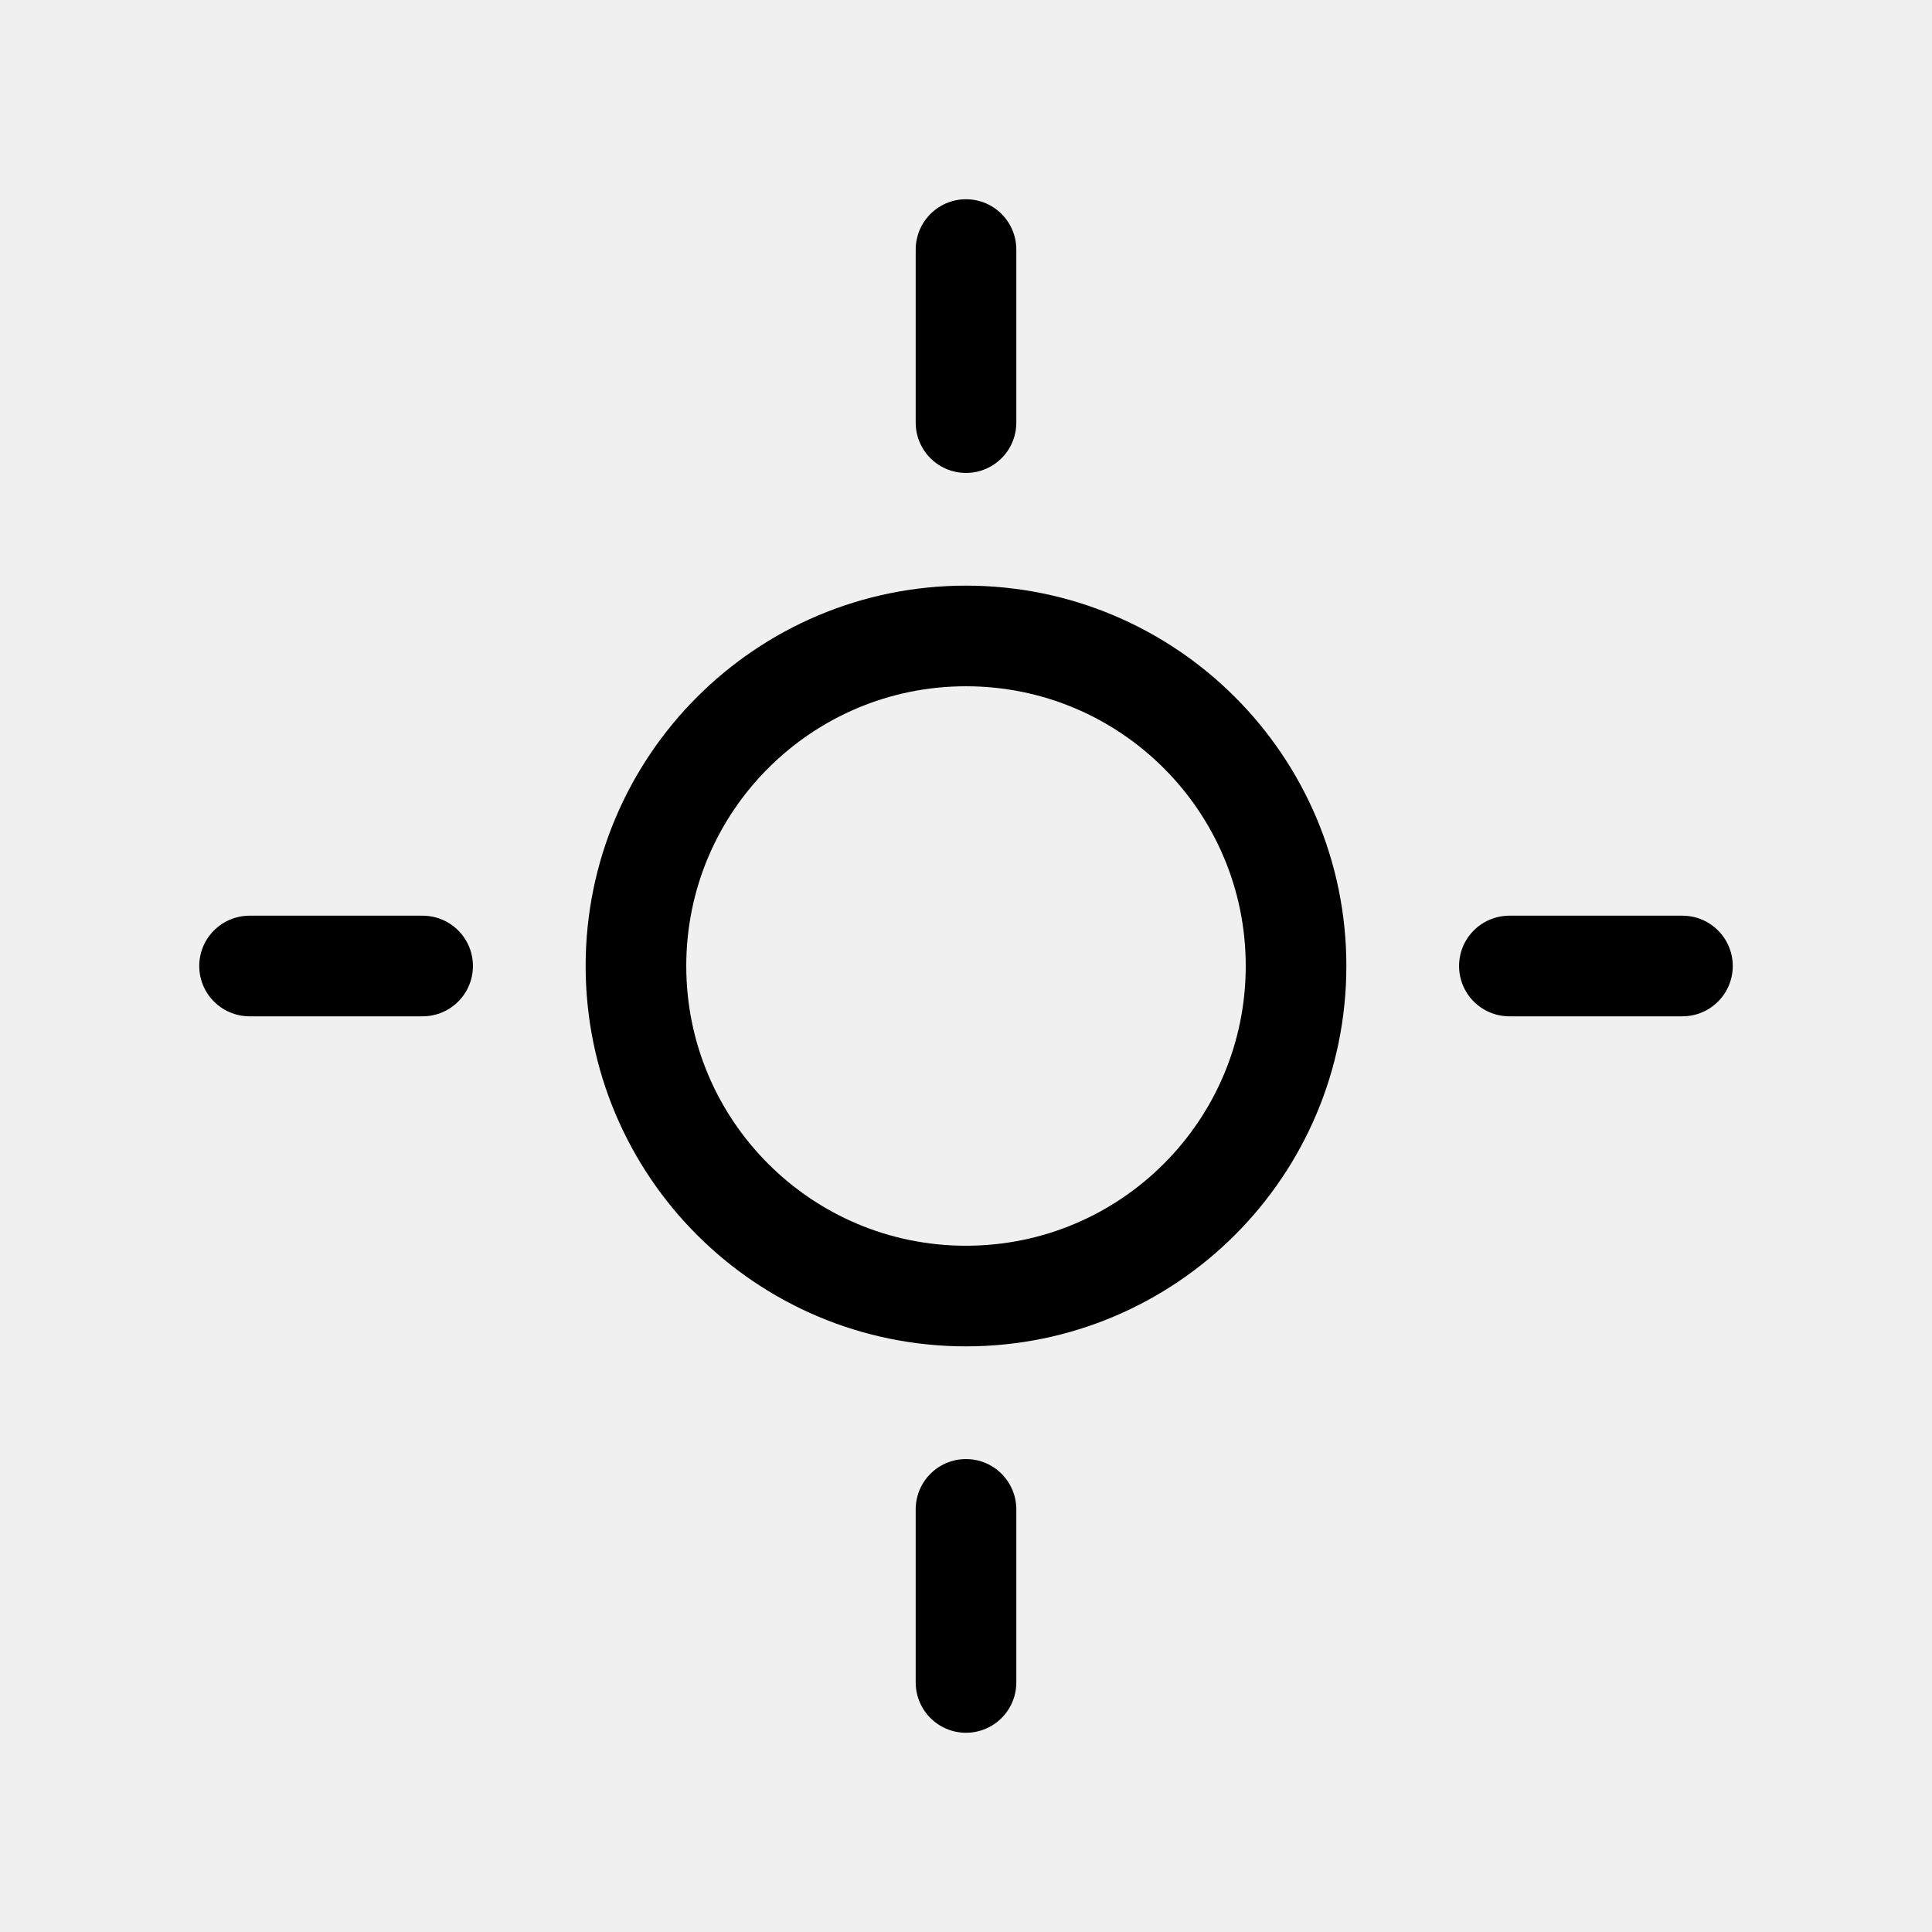
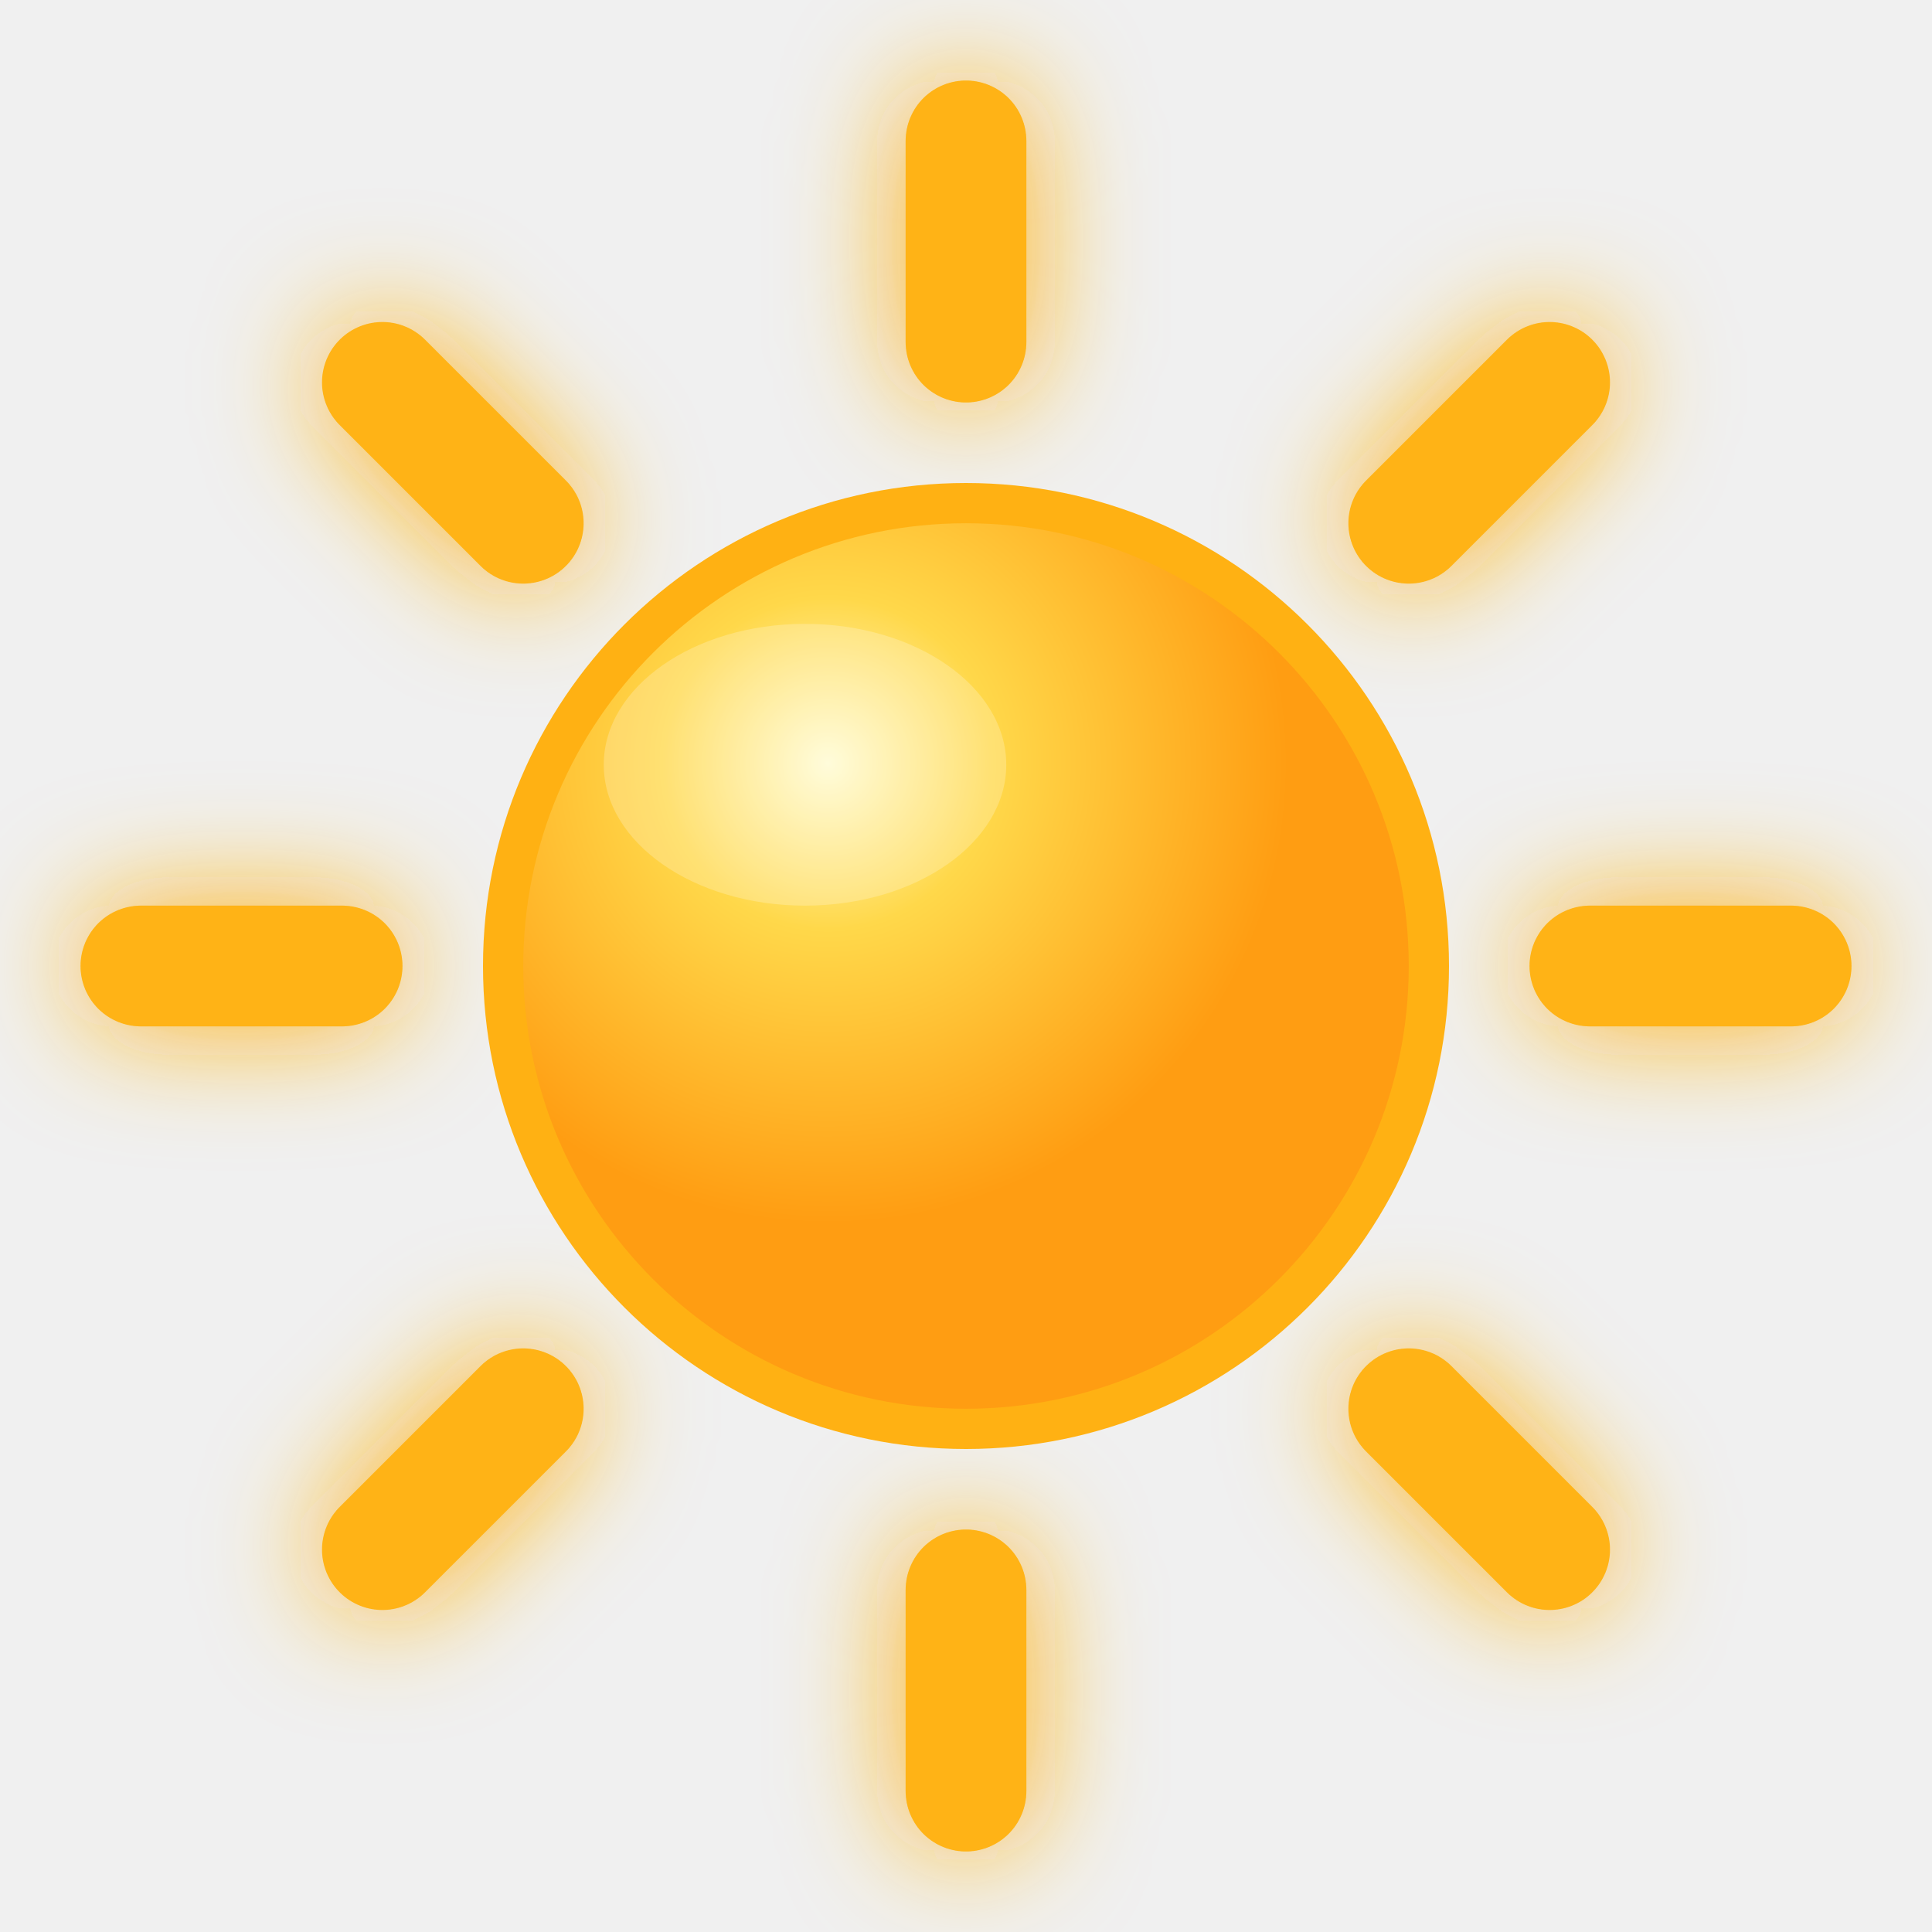
- <svg xmlns="http://www.w3.org/2000/svg" viewBox="0 0 24 24" fill="none" stroke="#000000" stroke-width="1.25" stroke-linecap="round" stroke-linejoin="round">
-   <circle cx="12" cy="12" r="4.1" />
-   <path d="M12 3.1v2.15M12 18.75v2.15M3.1 12h2.15M18.75 12h2.15" />
+ <svg xmlns="http://www.w3.org/2000/svg" viewBox="0 0 96 96">
+   <defs>
+     <radialGradient id="sun" cx="35%" cy="28%">
+       <stop stop-color="#FFFBD0" />
+       <stop offset=".36" stop-color="#FFD84A" />
+       <stop offset="1" stop-color="#FF9D12" />
+     </radialGradient>
+     <filter id="glow" x="-40%" y="-40%" width="180%" height="180%">
+       <feGaussianBlur stdDeviation="3" result="b" />
+       <feMerge>
+         <feMergeNode in="b" />
+         <feMergeNode in="SourceGraphic" />
+       </feMerge>
+     </filter>
+   </defs>
+   <g stroke="#FFB318" stroke-width="6" stroke-linecap="round" filter="url(#glow)">
+     <path d="M48 7v10M48 79v10M7 48h10M79 48h10M19 19l7 7M70 70l7 7M77 19l-7 7M26 70l-7 7" />
+   </g>
+   <circle cx="48" cy="48" r="23" fill="url(#sun)" stroke="#FFB113" stroke-width="2" />
+   <ellipse cx="40" cy="38" rx="10" ry="7" fill="#FFF" opacity=".22" />
</svg>
